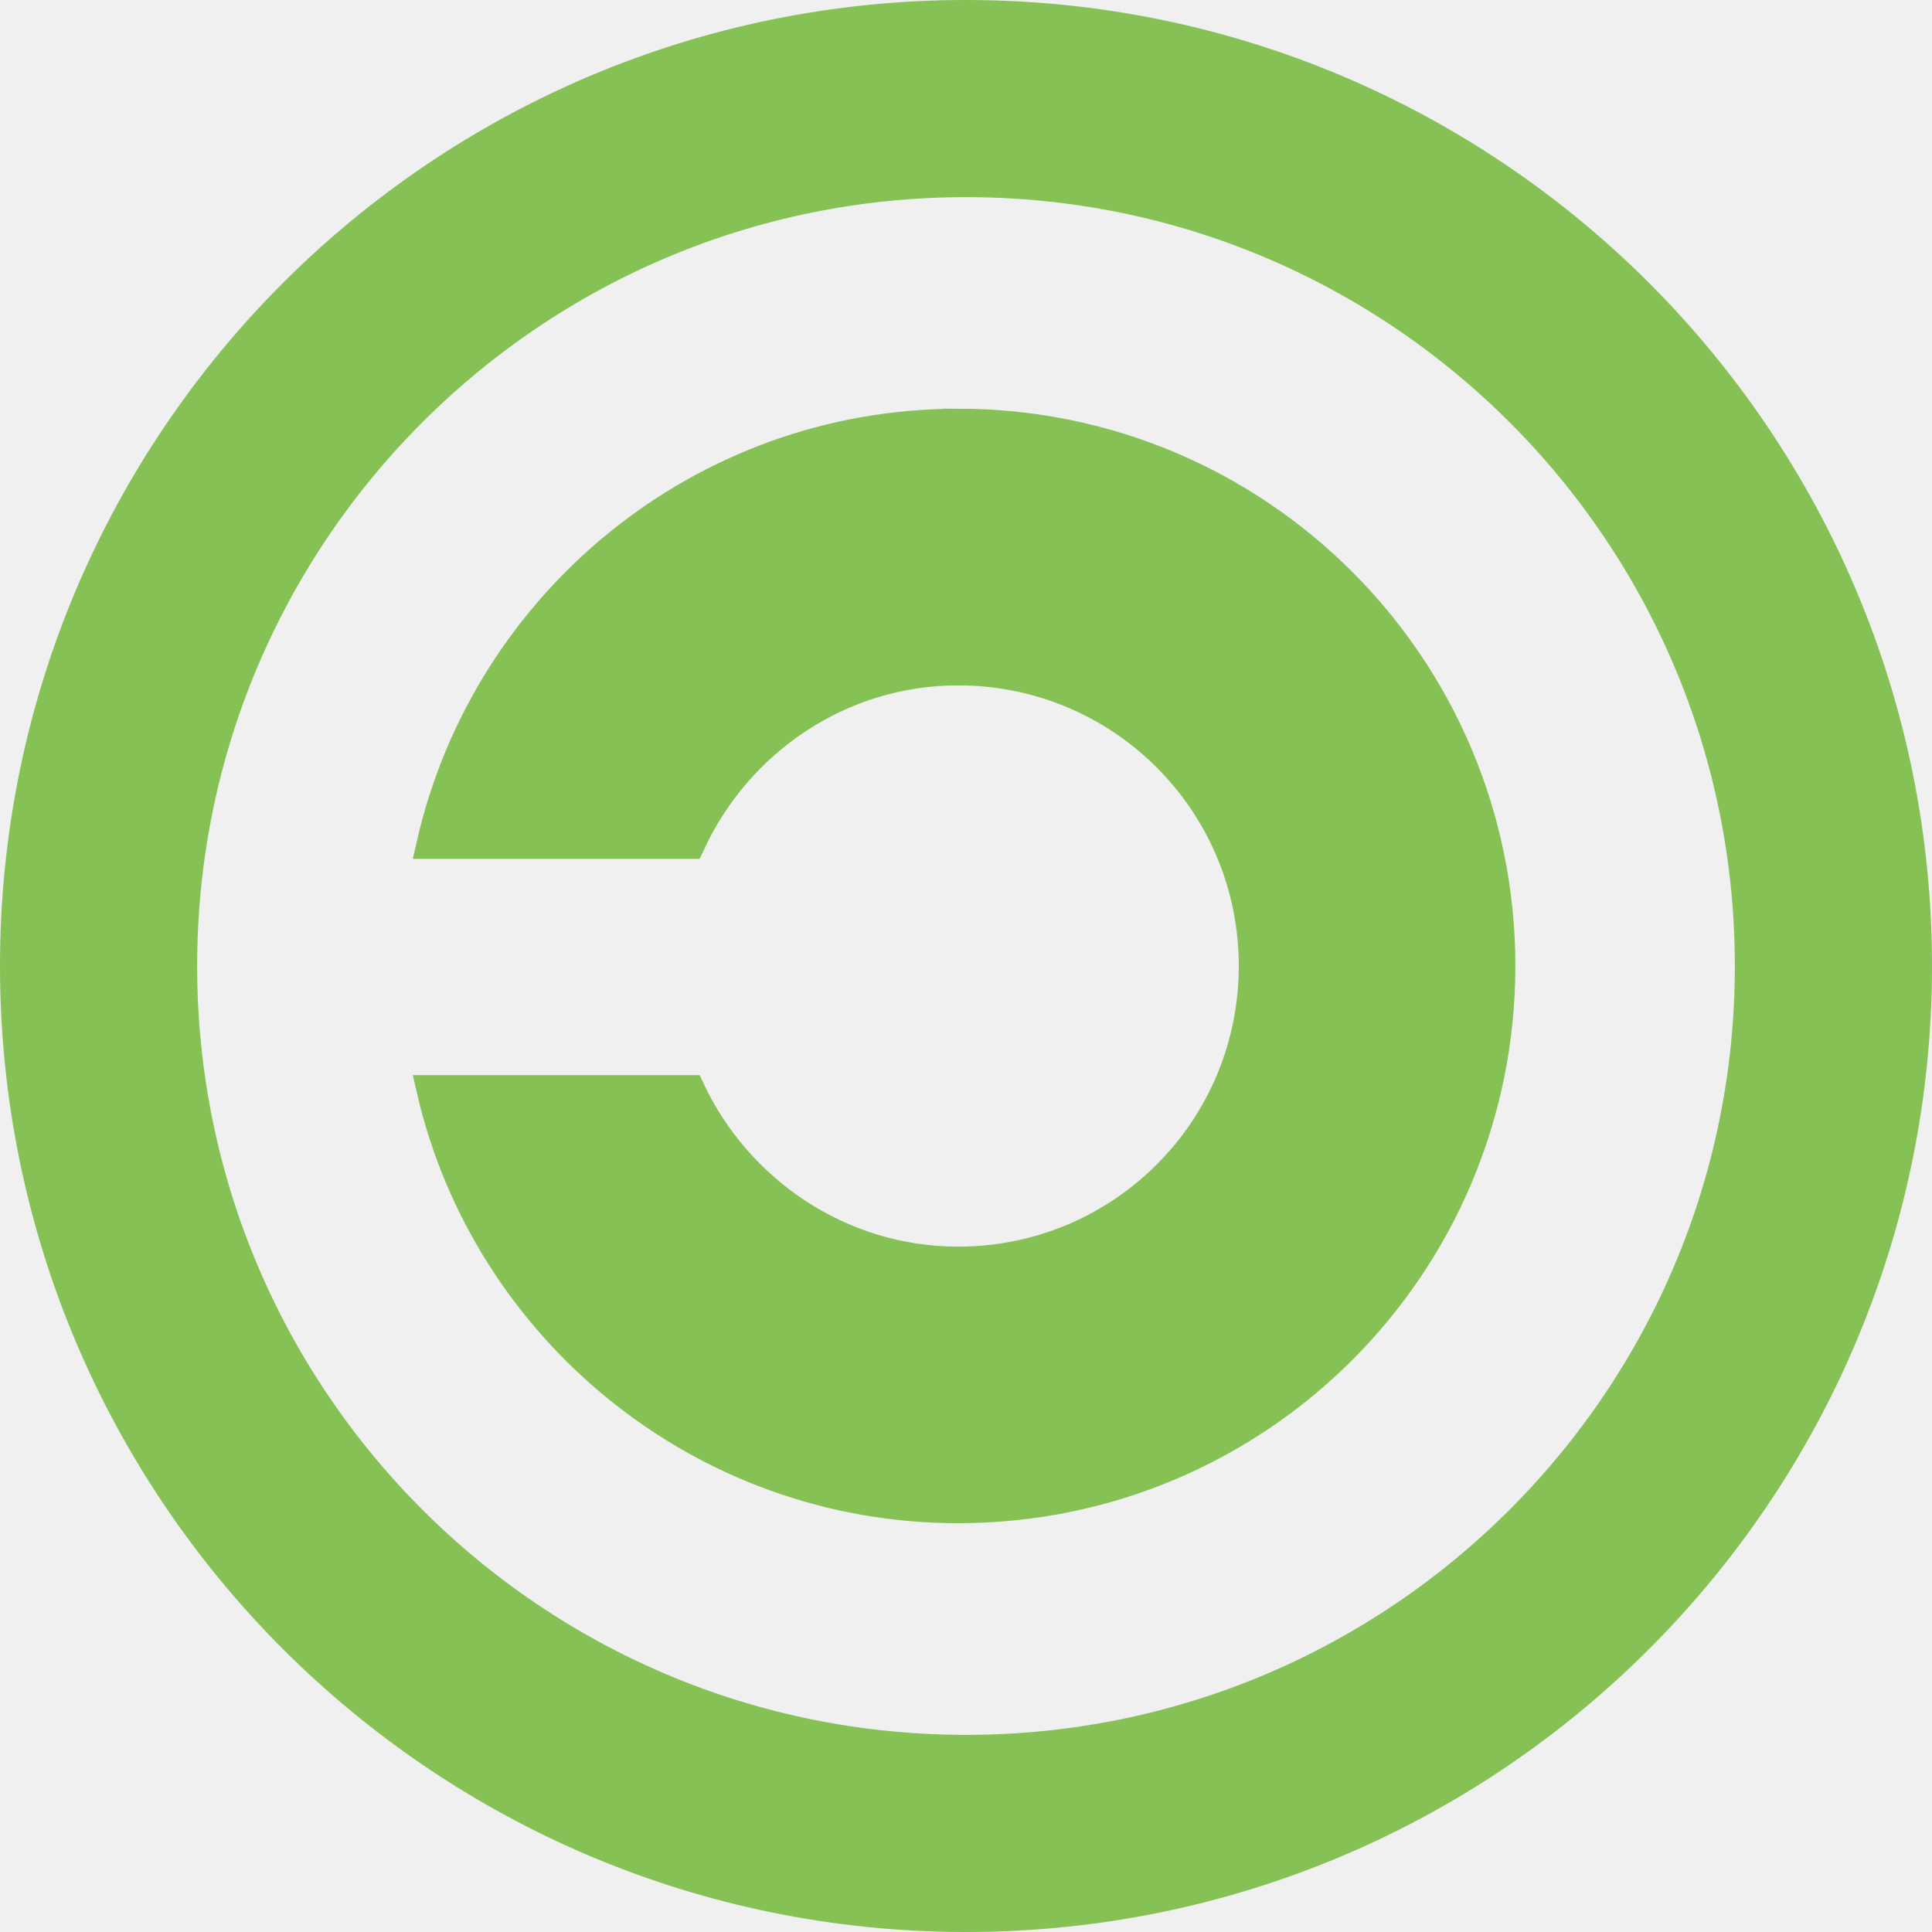
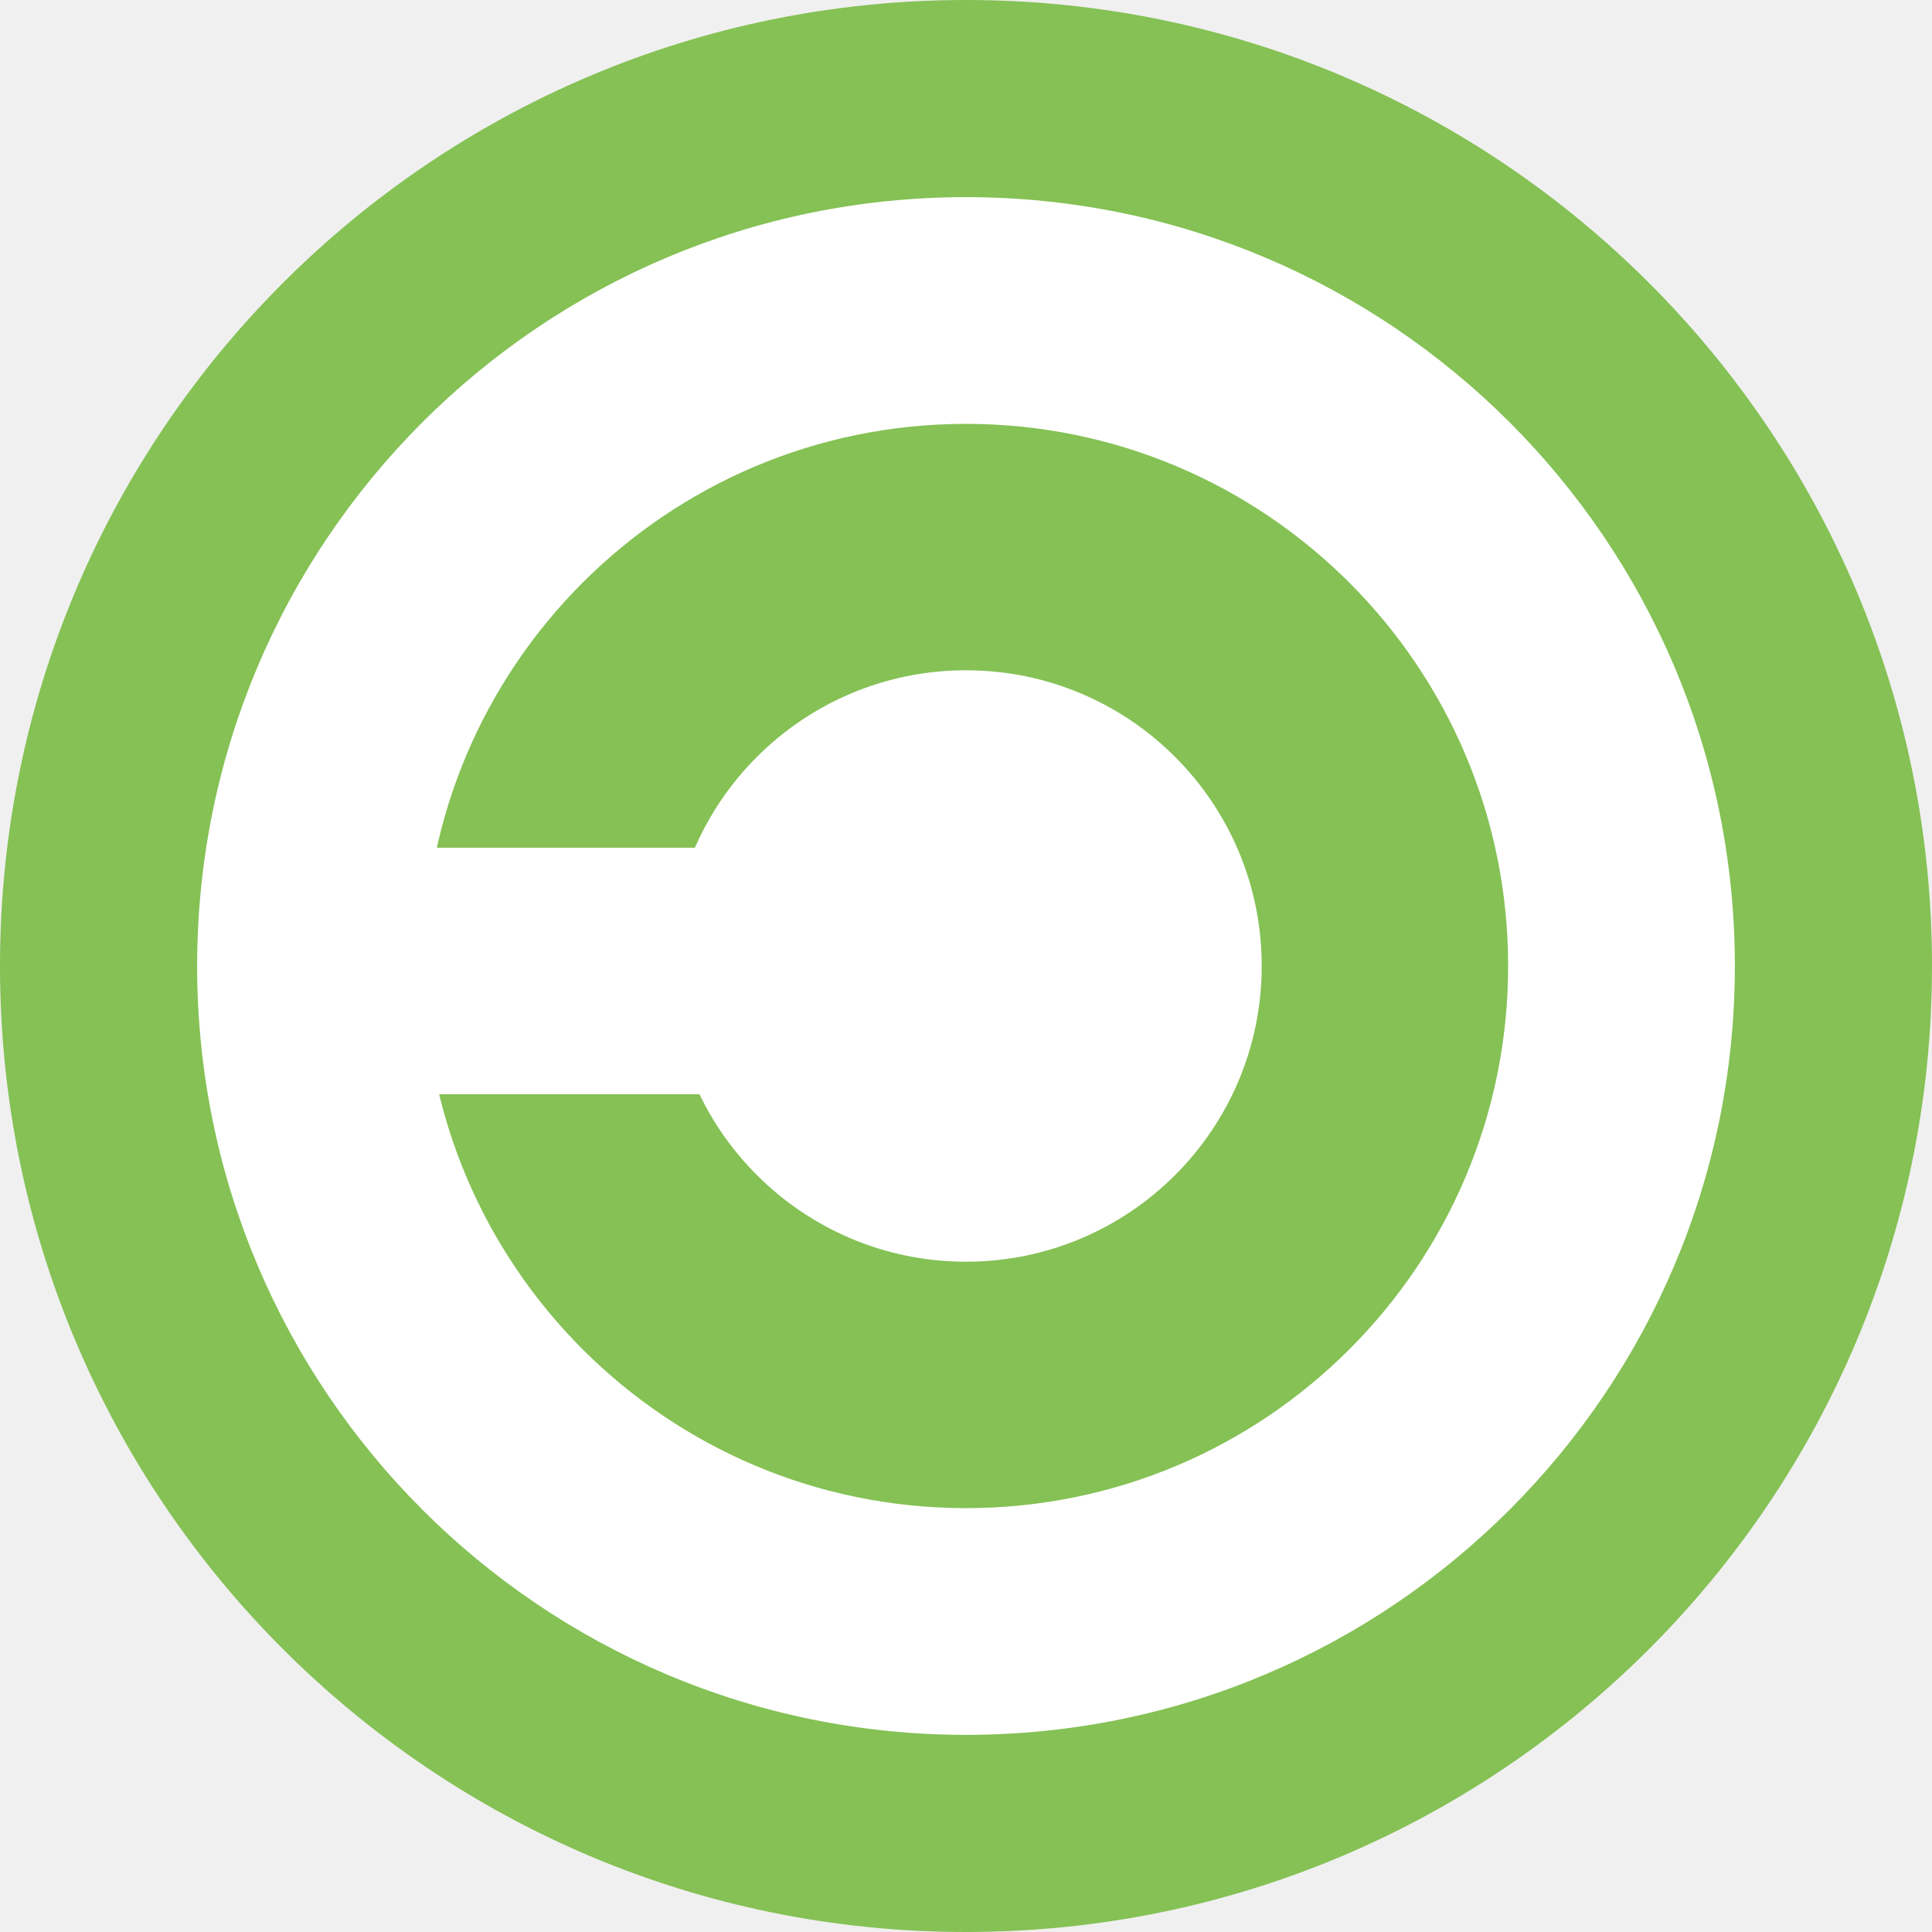
- <svg xmlns="http://www.w3.org/2000/svg" viewBox="0 0 32 32" id="svg2" version="1.1" width="100%" height="100%">
-   <defs id="defs10" />
-   <circle cx="490" cy="490" r="440" id="circle4" transform="scale(0.03265306,0.03265306)" style="fill:none;stroke:#85c155;stroke-width:100;stroke-opacity:1" />
-   <path d="m 15.869,7.02 c -4.245,0 -7.804,2.971 -8.718,6.955 l 4.278,0 c 0.784,-1.698 2.482,-2.873 4.441,-2.873 2.71,0 4.898,2.188 4.898,4.898 0,2.71 -2.188,4.898 -4.898,4.898 -1.959,0 -3.657,-1.176 -4.441,-2.841 l -4.278,0 c 0.914,3.951 4.473,6.922 8.718,6.922 4.963,0 8.98,-4.016 8.98,-8.98 0,-4.963 -4.016,-8.98 -8.98,-8.98 z" id="path6" style="fill:#85c155;fill-opacity:1;fill-rule:nonzero;stroke:#85c155;stroke-width:0.5;stroke-opacity:1" />
+ <svg xmlns="http://www.w3.org/2000/svg" version="1.1" id="Layer_1" x="0px" y="0px" width="32" height="32" viewBox="0 0 32 32" enable-background="new 0 0 197 197" xml:space="preserve">
+   <defs id="defs15" />
+   <circle cx="98.5" cy="98.5" r="98.5" id="circle3" style="fill:#85c155" transform="scale(0.1624366,0.1624366)" />
+   <circle cx="98.5" cy="98.5" r="78.398" id="circle5" transform="scale(0.1624366,0.1624366)" style="fill:#ffffff" />
+   <circle cx="98.5" cy="98.5" r="55.28" id="circle7" style="fill:#85c155" transform="scale(0.1624366,0.1624366)" />
+   <circle cx="98.5" cy="98.5" r="30.153" id="circle9" transform="scale(0.1624366,0.1624366)" style="fill:#ffffff" />
+   <rect x="5.878" y="14.041" width="7.347" height="4.082" id="rect11" style="fill:#ffffff" />
</svg>
